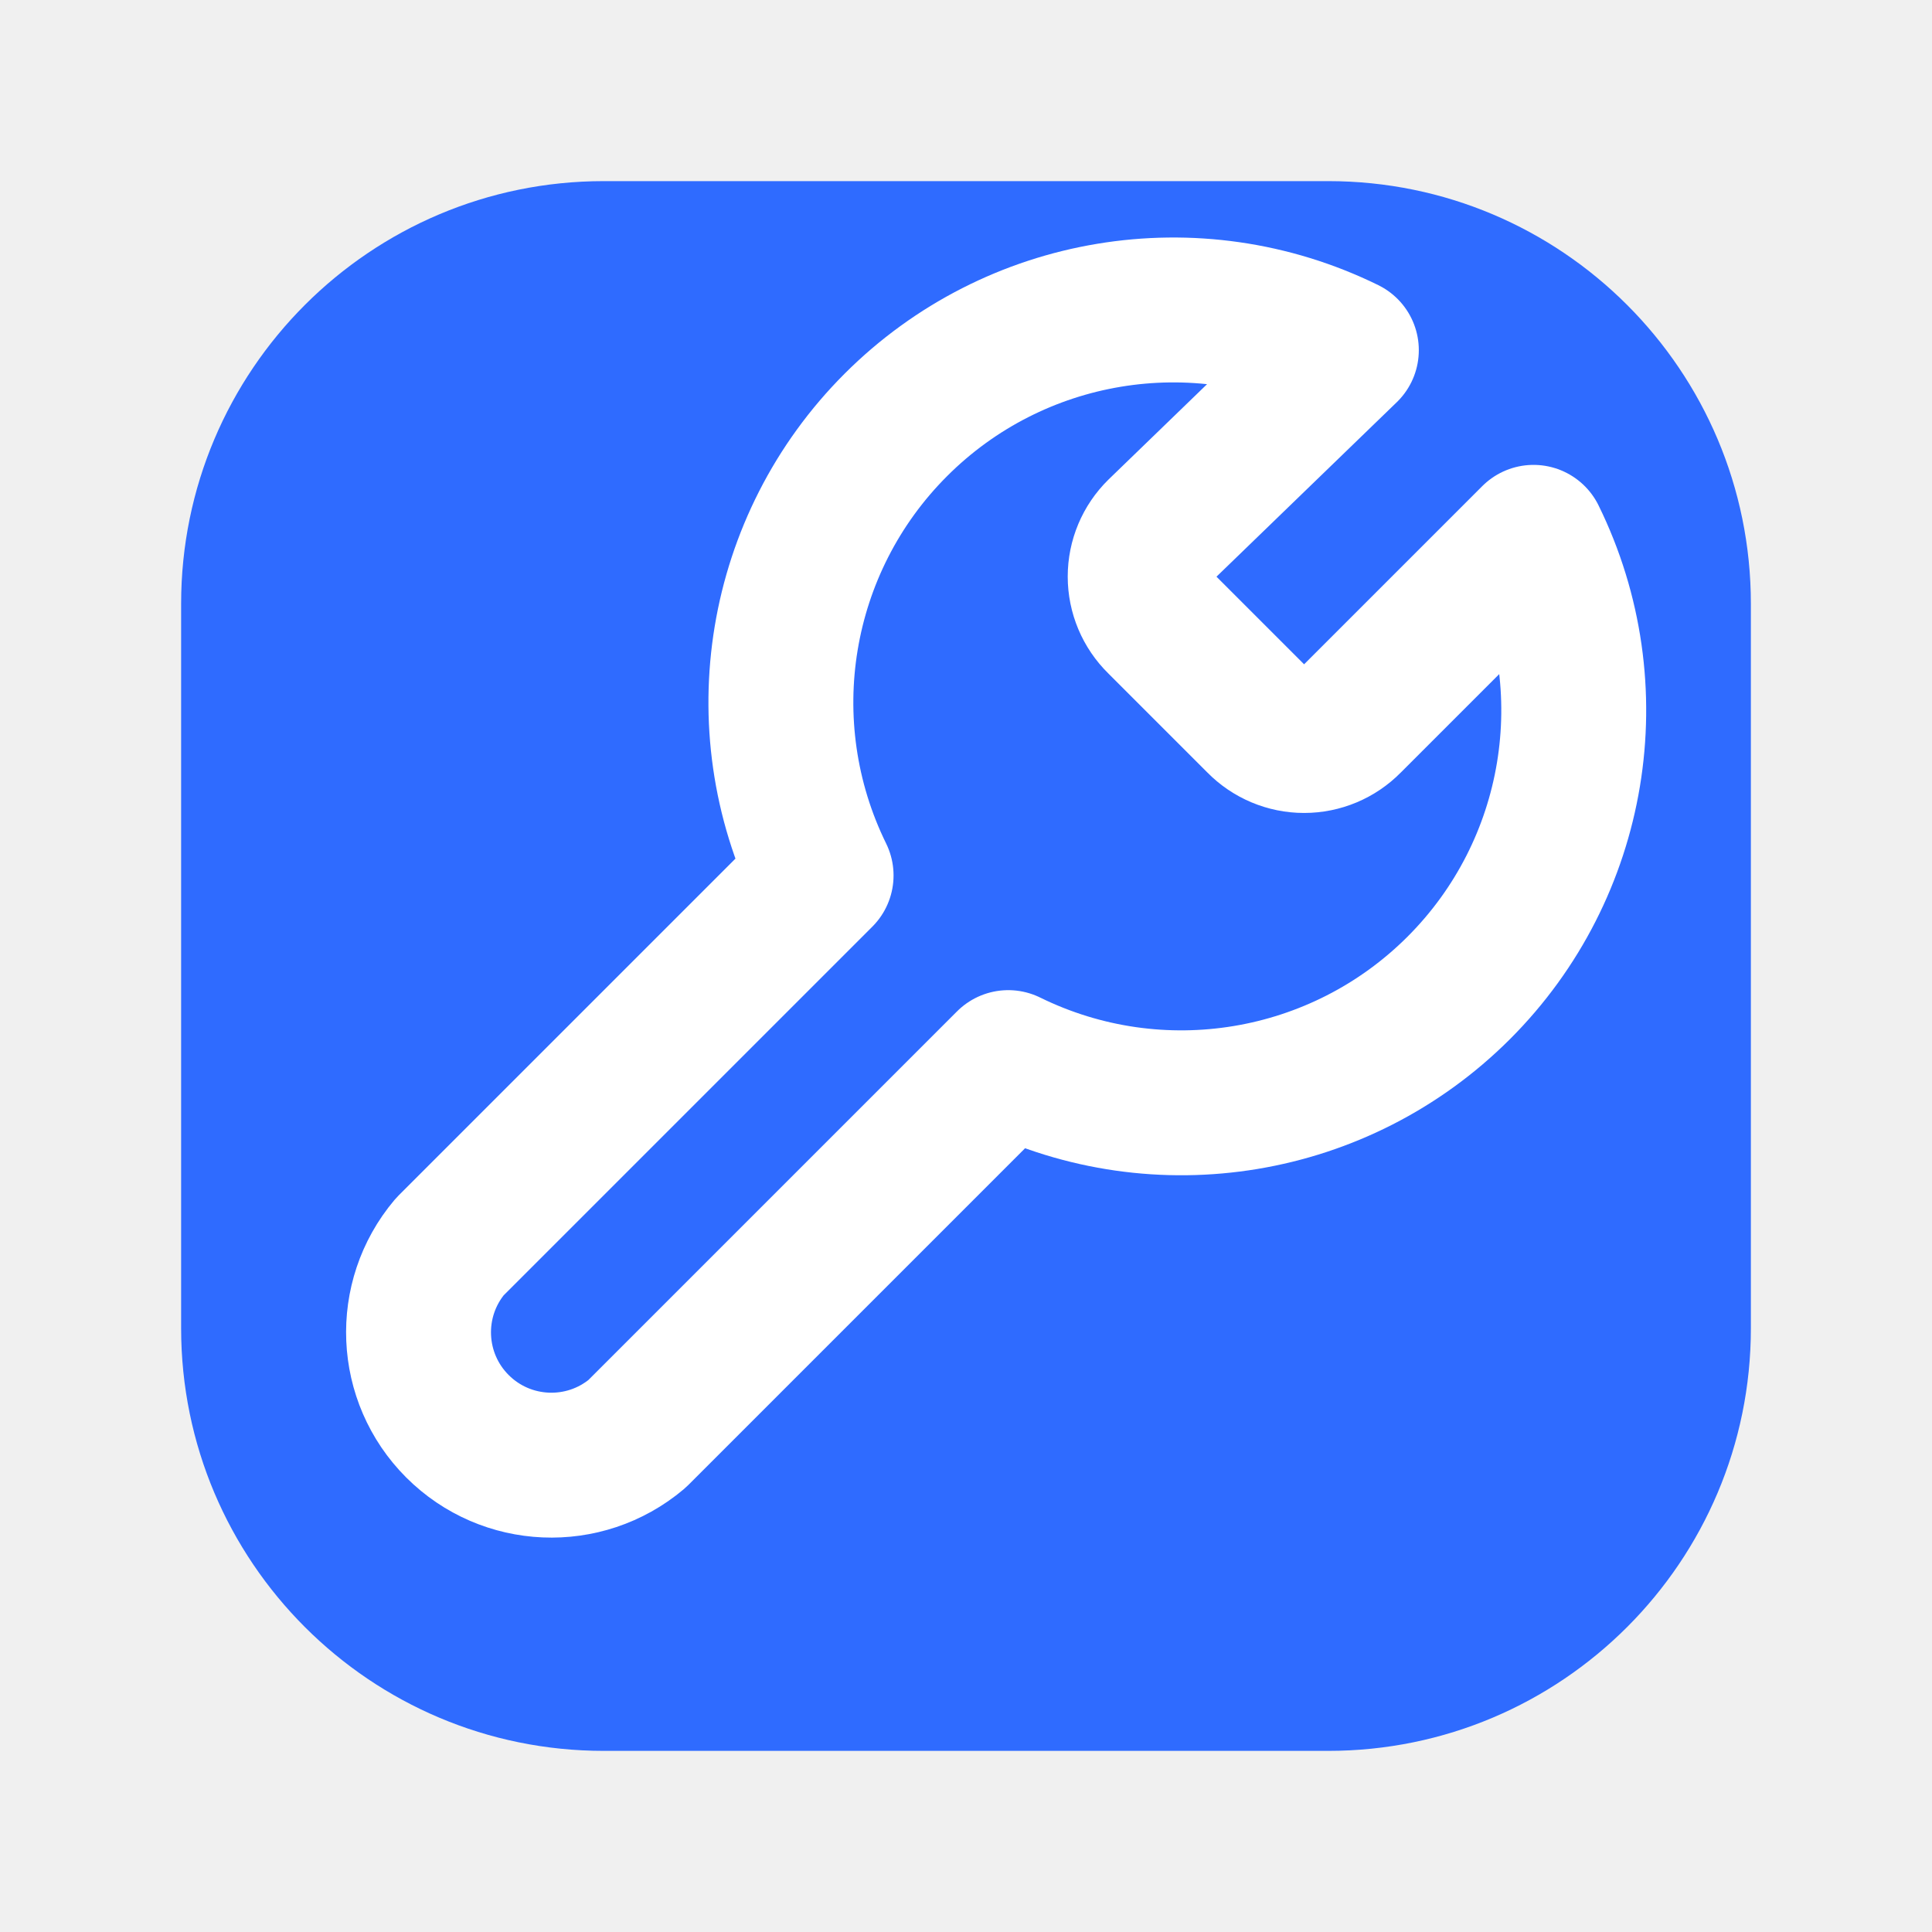
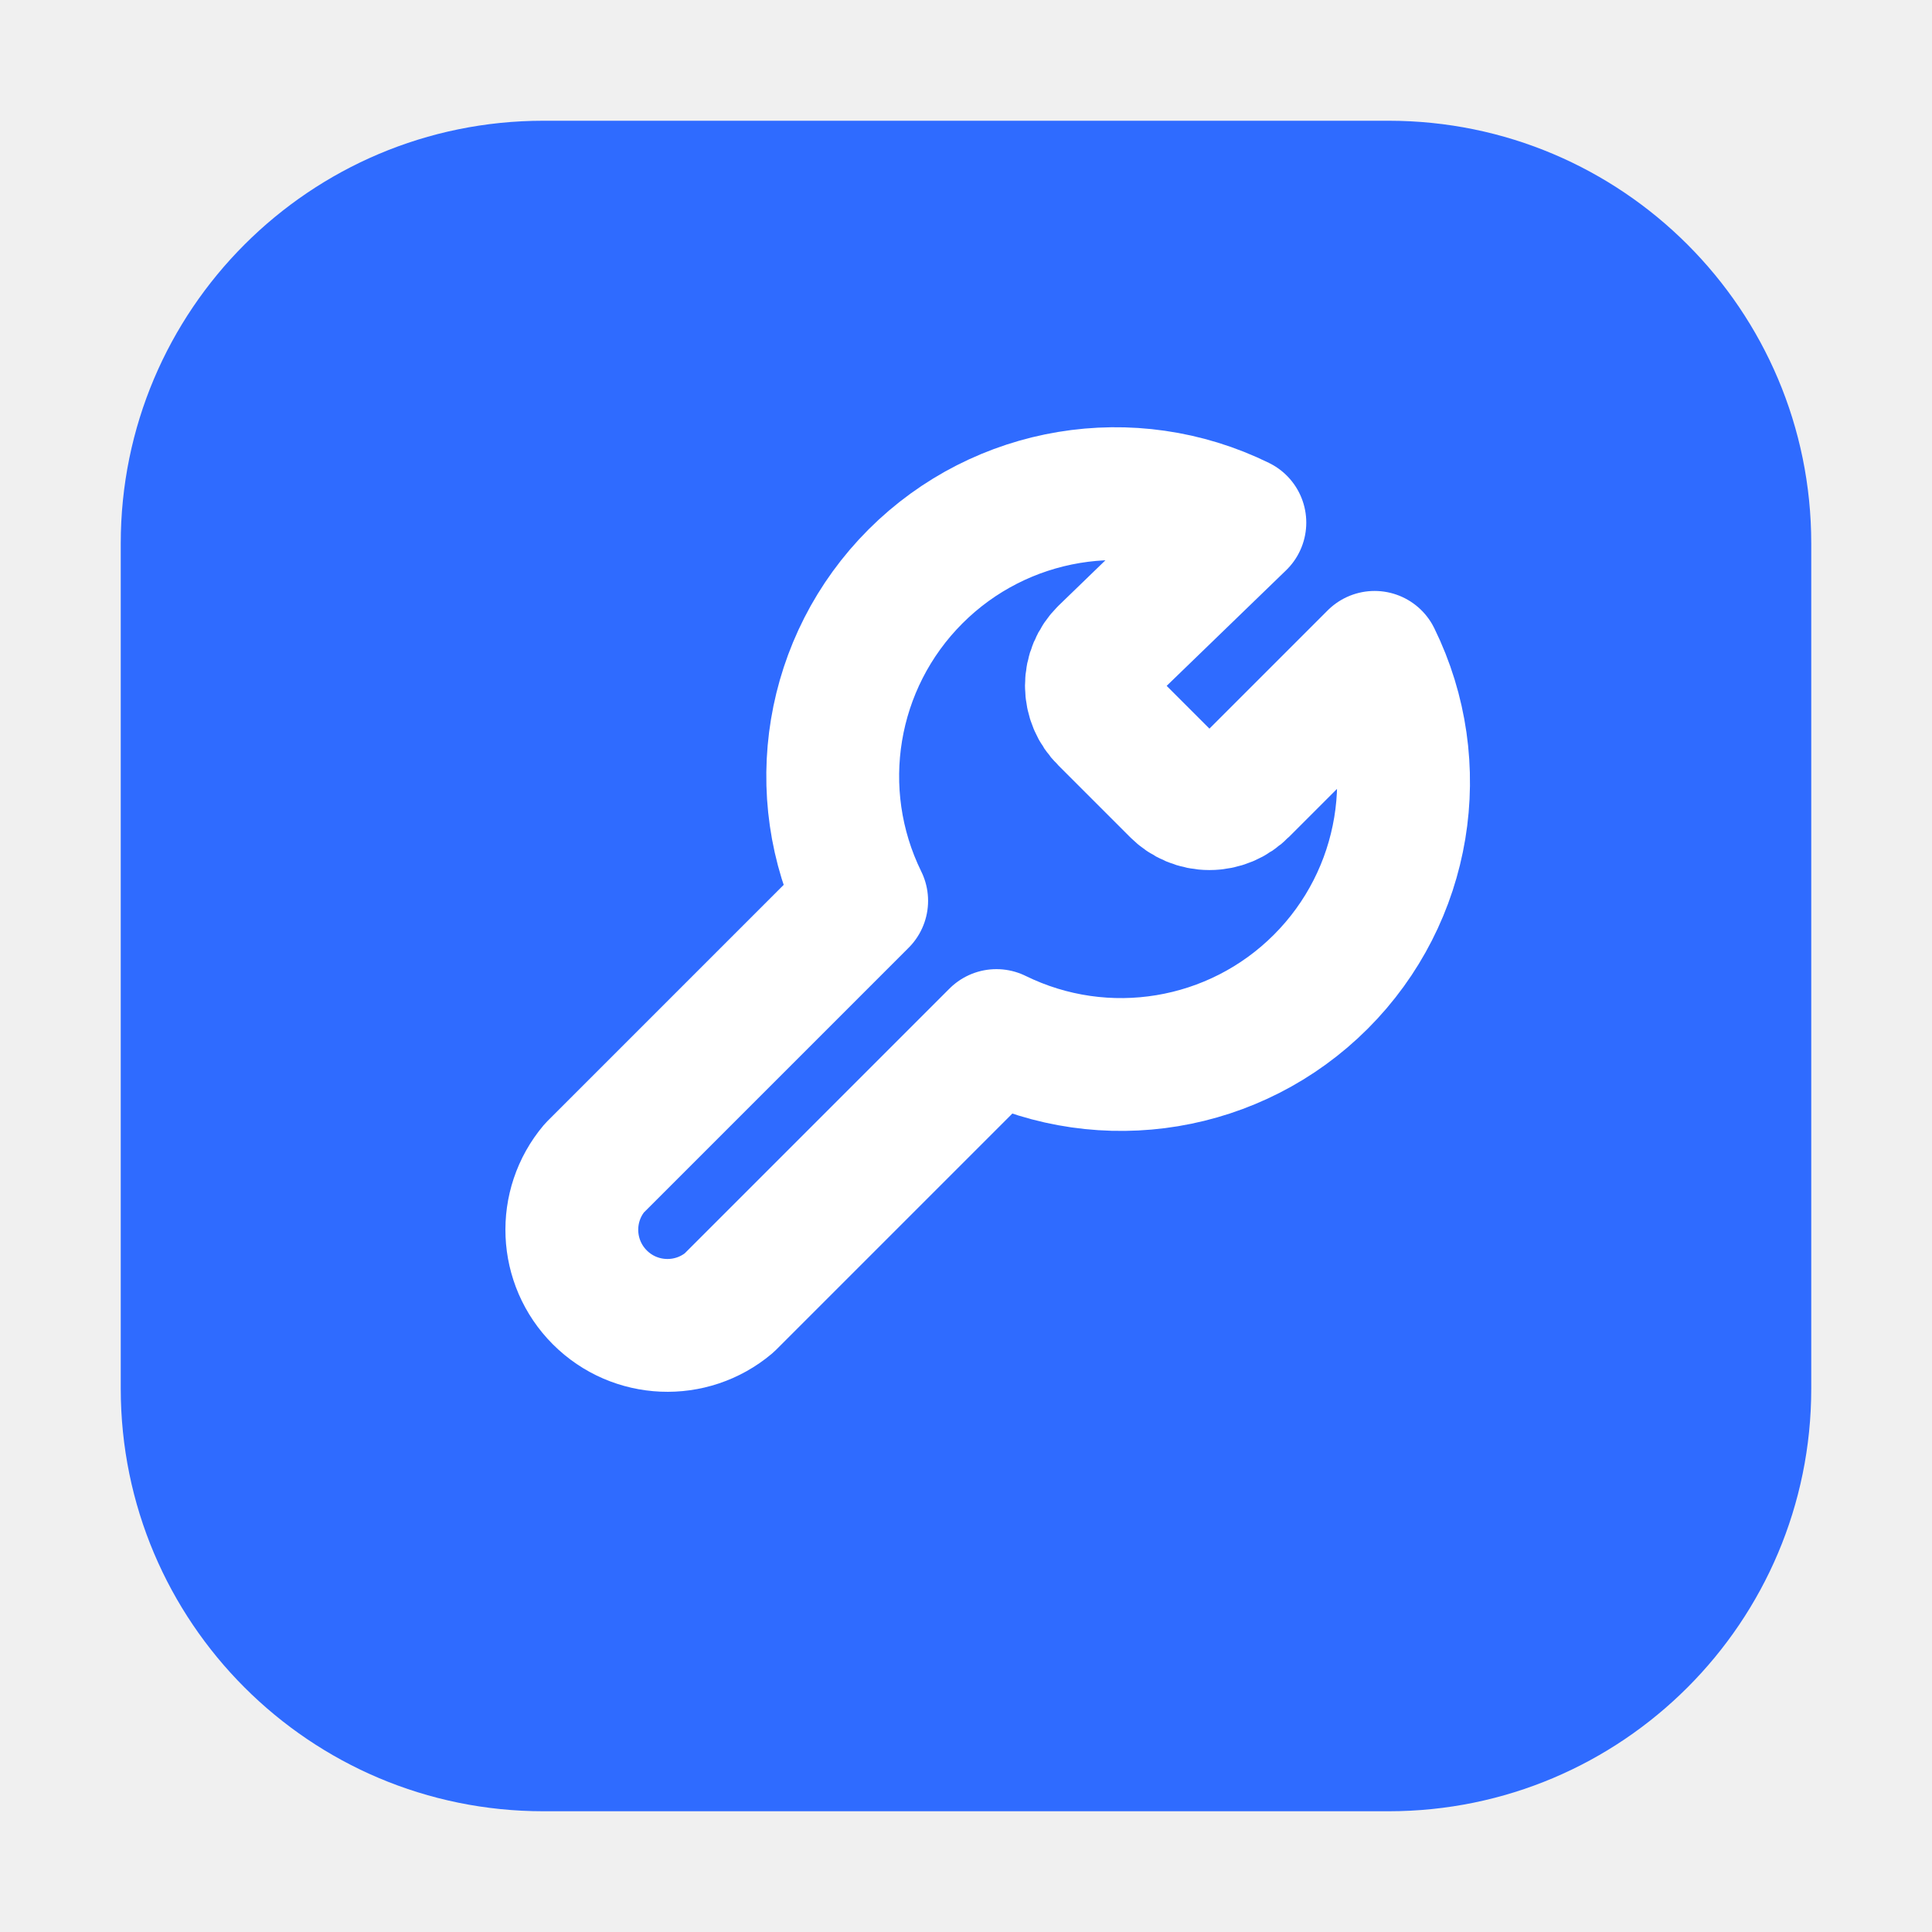
<svg xmlns="http://www.w3.org/2000/svg" viewBox="0 0 64 64">
-   <rect x="6" y="6" width="52" height="52" rx="14" fill="#2f6bff" />
-   <path d="M38.4 17.6a2.1 2.1 0 0 0 0 3l3.3 3.3a2.1 2.1 0 0 0 3 0l6.1-6.1a13 13 0 0 1-17.4 17.4L21.1 47.5a4.4 4.4 0 0 1-6.2-6.2l12.3-12.3A13 13 0 0 1 44.6 11.6l-6.2 6z" fill="none" stroke="#ffffff" stroke-width="4.8" stroke-linecap="round" stroke-linejoin="round" />
+   <rect x="4" y="4" width="56" height="56" rx="14" fill="#2f6bff" />
+   <path d="M38.4 17.6a2.1 2.1 0 0 0 0 3l3.3 3.3a2.1 2.1 0 0 0 3 0l6.1-6.1a13 13 0 0 1-17.4 17.4L21.1 47.5a4.4 4.4 0 0 1-6.2-6.2l12.3-12.3A13 13 0 0 1 44.6 11.6l-6.2 6z" fill="none" stroke="#ffffff" stroke-width="4.4" stroke-linecap="round" stroke-linejoin="round" vector-effect="non-scaling-stroke" transform="translate(8.96 8.96) scale(0.72)" />
</svg>
